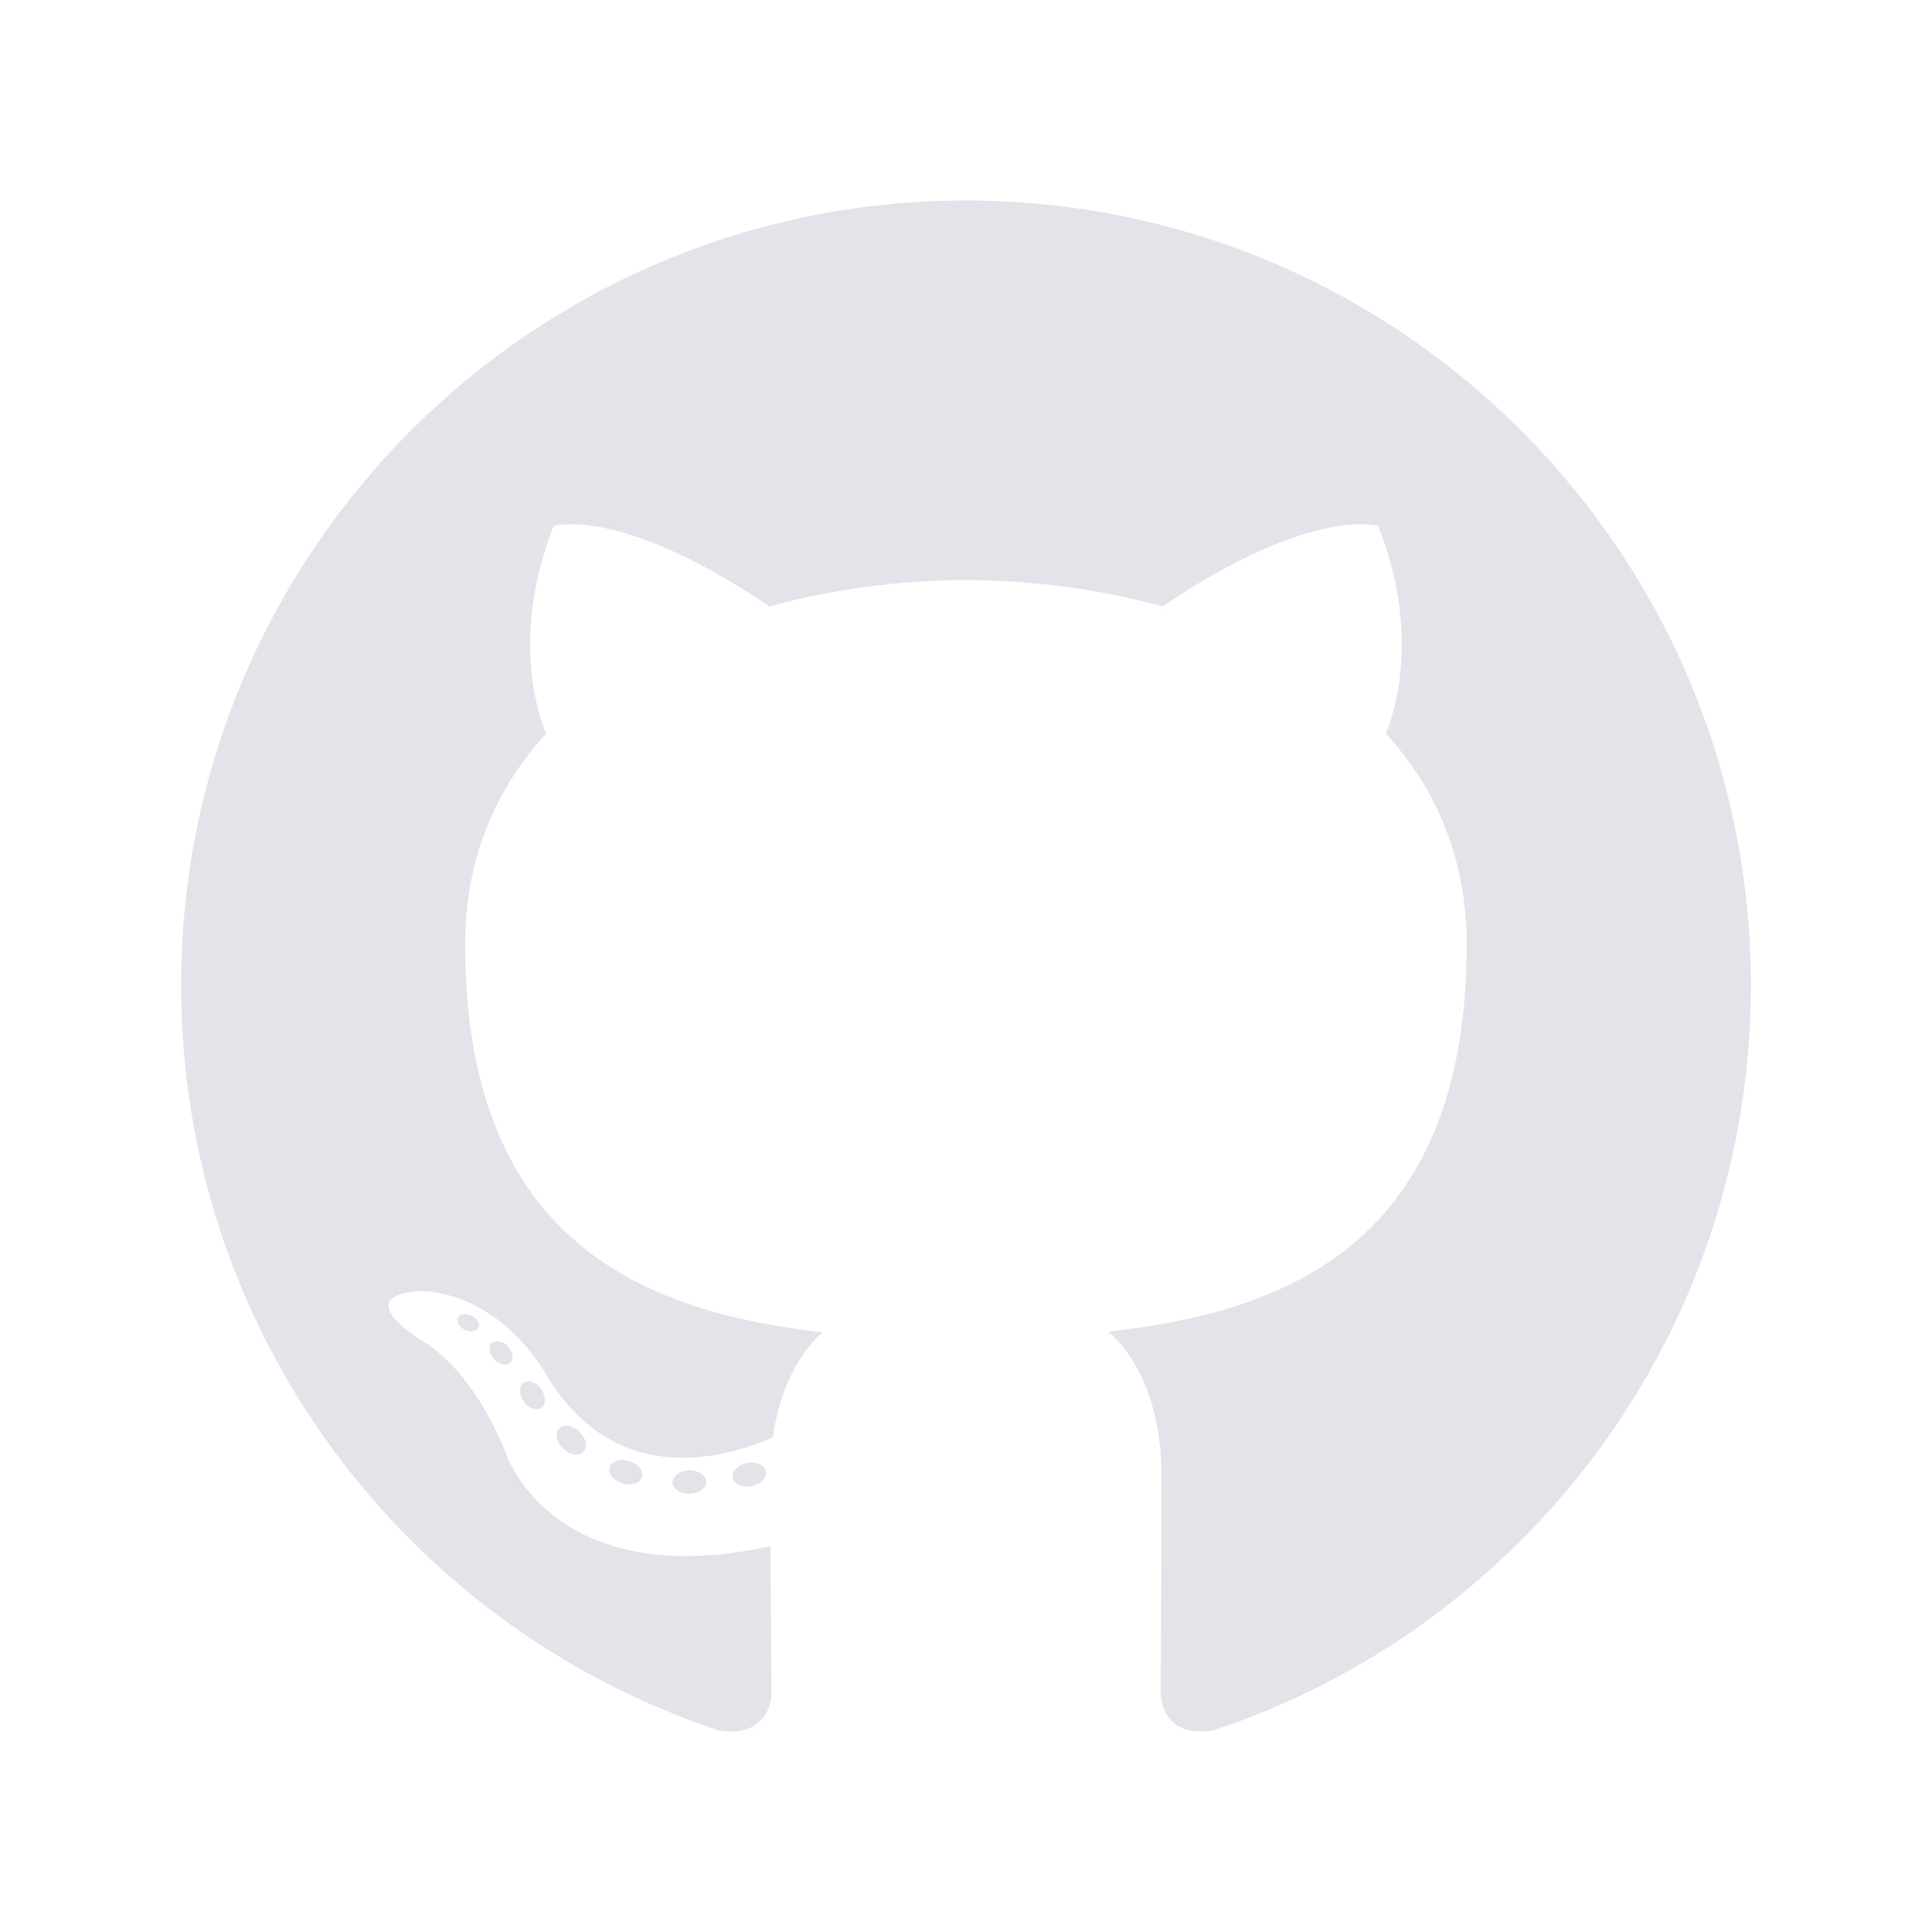
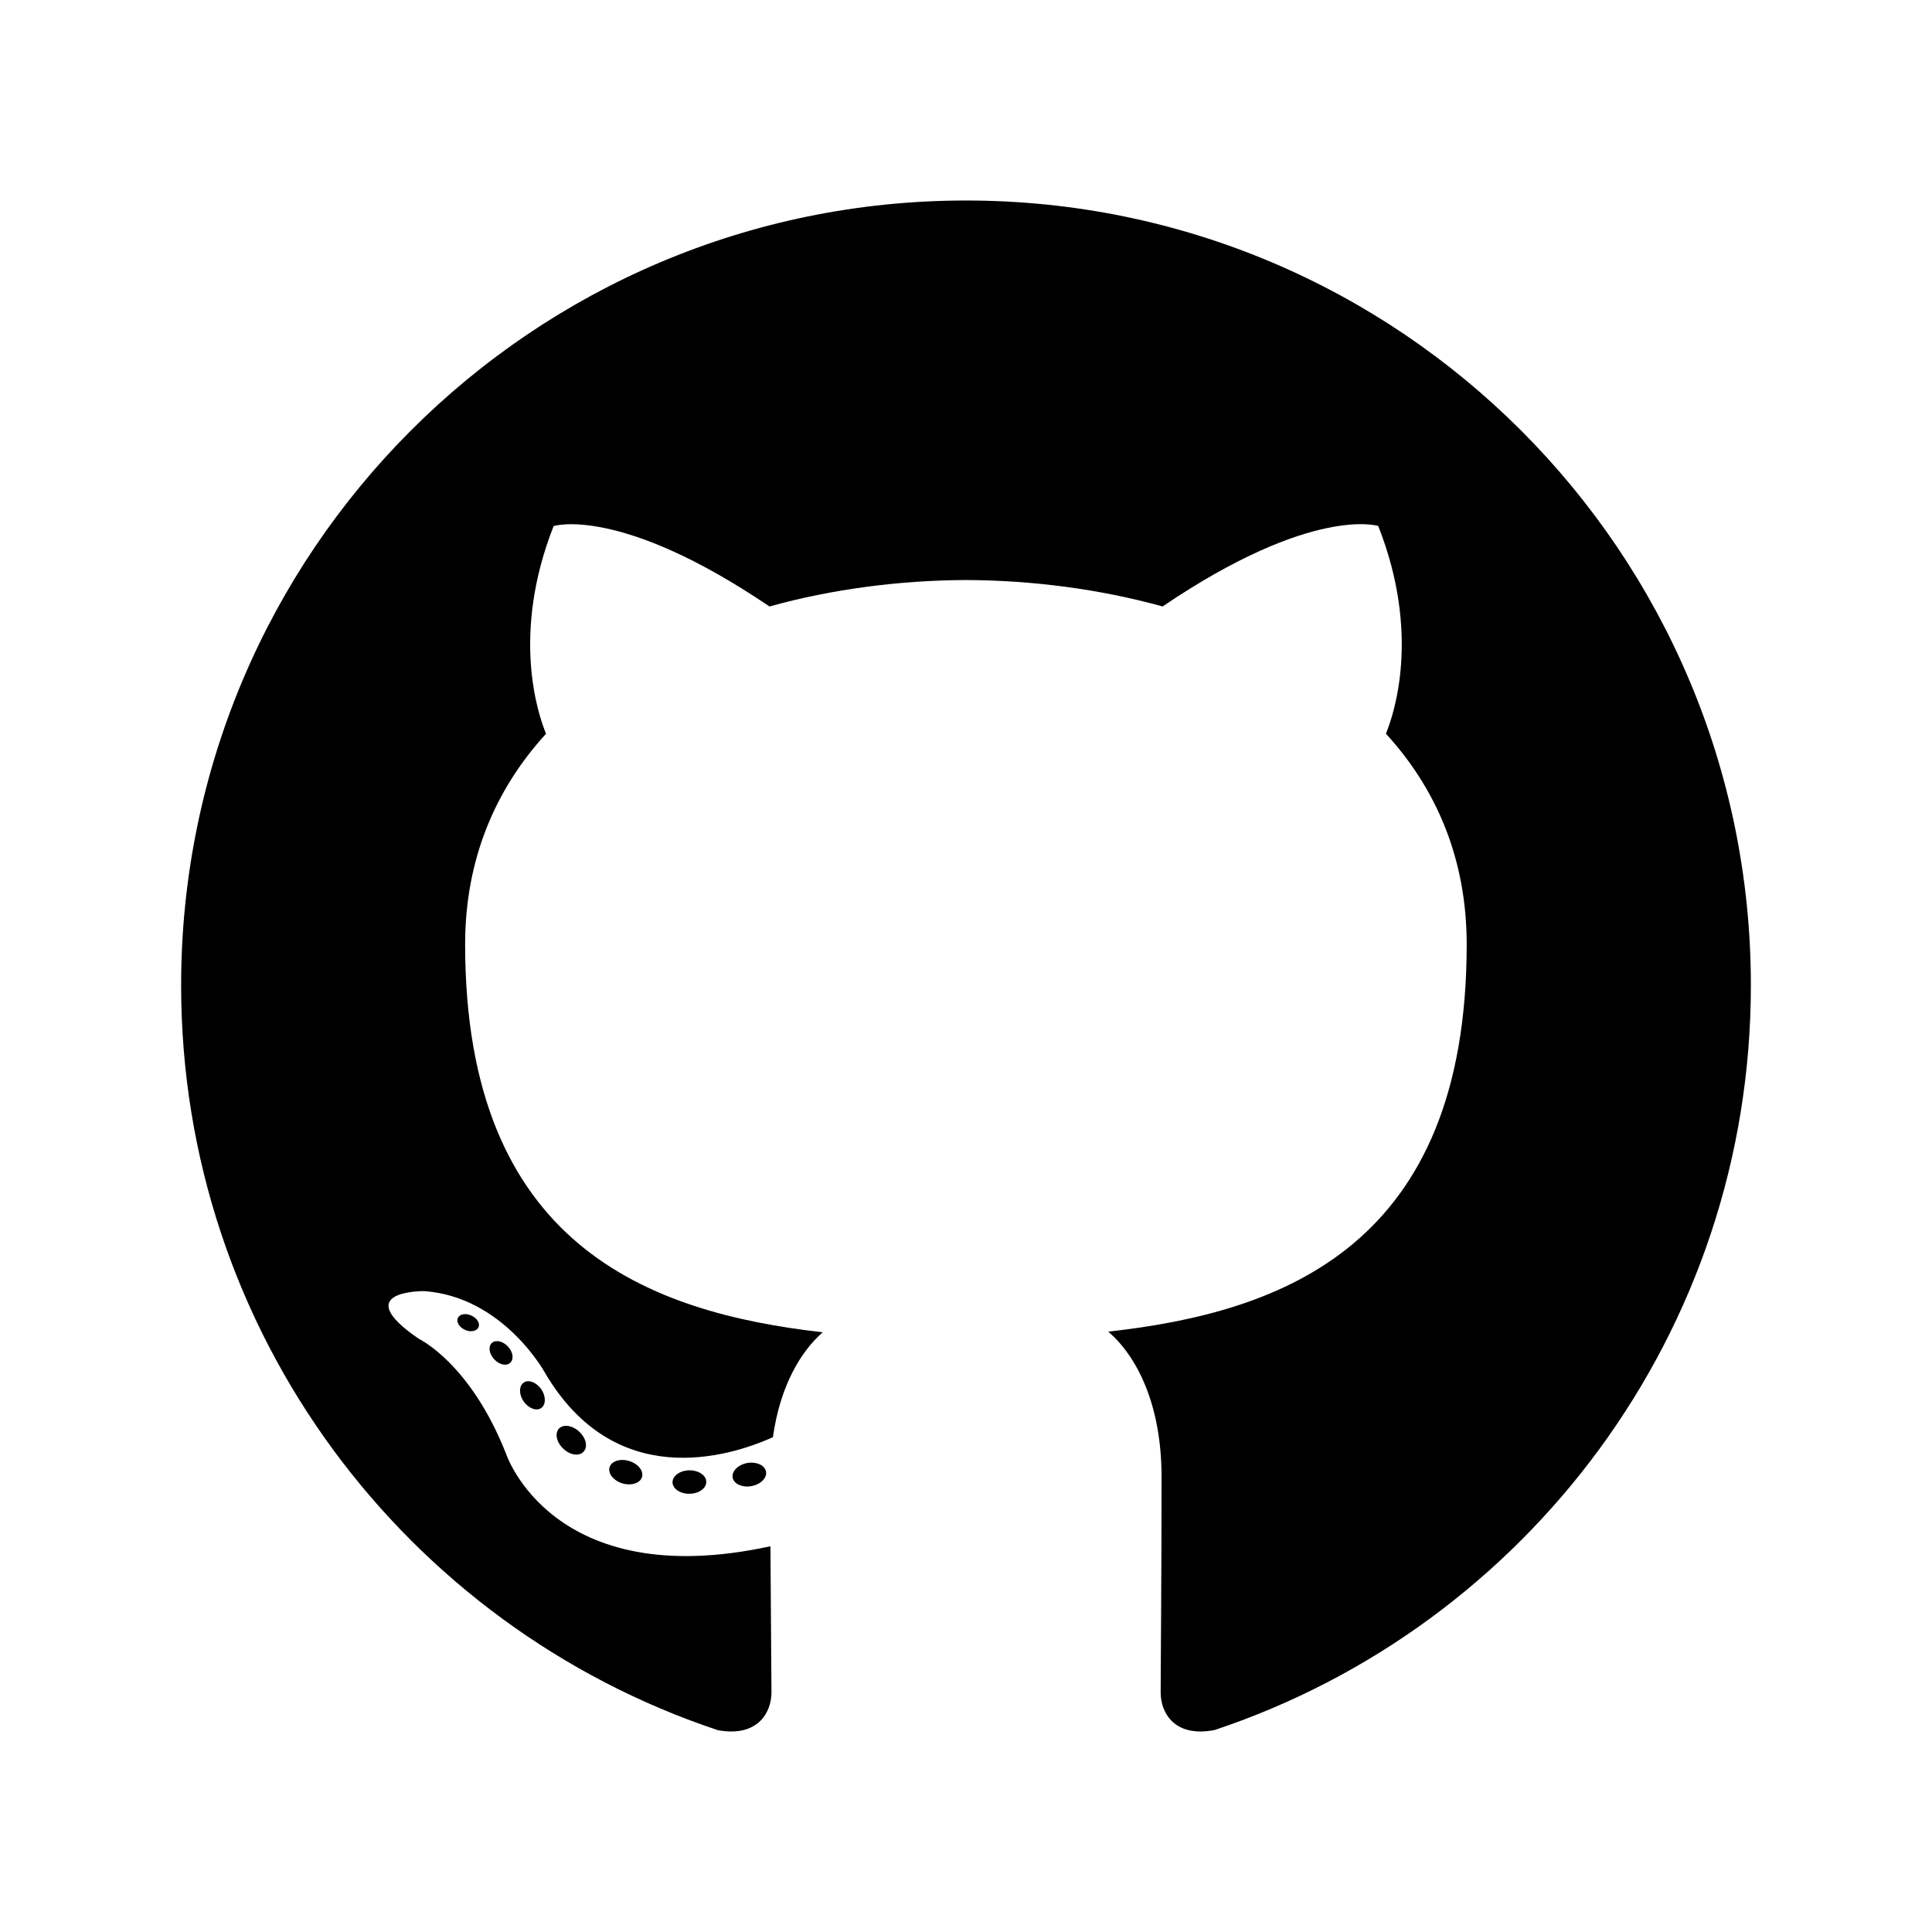
<svg xmlns="http://www.w3.org/2000/svg" width="32" height="32" viewBox="0 0 32 32" fill="none">
-   <path fill-rule="evenodd" clip-rule="evenodd" d="M16 3.321C8.821 3.321 3 9.141 3 16.321C3 22.065 6.725 26.938 11.89 28.657C12.54 28.777 12.778 28.375 12.778 28.031C12.778 27.721 12.766 26.697 12.761 25.611C9.144 26.397 8.381 24.077 8.381 24.077C7.789 22.575 6.937 22.175 6.937 22.175C5.758 21.368 7.026 21.385 7.026 21.385C8.331 21.477 9.019 22.725 9.019 22.725C10.178 24.712 12.06 24.137 12.802 23.805C12.919 22.965 13.256 22.391 13.627 22.067C10.74 21.738 7.704 20.624 7.704 15.642C7.704 14.223 8.212 13.063 9.044 12.153C8.909 11.826 8.464 10.503 9.17 8.713C9.17 8.713 10.261 8.363 12.745 10.045C13.783 9.757 14.895 9.612 16 9.607C17.104 9.612 18.217 9.757 19.256 10.045C21.738 8.363 22.828 8.712 22.828 8.712C23.535 10.503 23.09 11.825 22.955 12.152C23.789 13.063 24.293 14.223 24.293 15.642C24.293 20.635 21.252 21.734 18.357 22.056C18.824 22.46 19.239 23.251 19.239 24.464C19.239 26.203 19.224 27.603 19.224 28.031C19.224 28.377 19.459 28.782 20.117 28.655C25.279 26.934 29 22.063 29 16.321C29 9.141 23.179 3.321 16 3.321Z" fill="#E2E4E9" />
-   <path d="M7.924 21.986C7.895 22.05 7.793 22.07 7.701 22.026C7.606 21.983 7.553 21.895 7.584 21.831C7.612 21.764 7.714 21.746 7.808 21.79C7.903 21.833 7.957 21.921 7.924 21.986ZM8.45 22.573C8.388 22.631 8.267 22.604 8.185 22.513C8.1 22.423 8.084 22.301 8.147 22.243C8.211 22.186 8.329 22.213 8.414 22.303C8.499 22.395 8.515 22.515 8.45 22.573ZM8.963 23.322C8.883 23.377 8.753 23.326 8.672 23.21C8.593 23.094 8.593 22.955 8.675 22.9C8.755 22.844 8.883 22.895 8.965 23.009C9.044 23.126 9.044 23.265 8.963 23.322ZM9.665 24.045C9.594 24.124 9.442 24.103 9.331 23.996C9.218 23.891 9.186 23.742 9.257 23.663C9.329 23.585 9.482 23.607 9.594 23.713C9.707 23.818 9.741 23.967 9.665 24.045ZM10.634 24.465C10.602 24.567 10.456 24.613 10.309 24.57C10.162 24.525 10.066 24.406 10.096 24.303C10.126 24.201 10.273 24.153 10.421 24.199C10.568 24.243 10.664 24.362 10.634 24.465ZM11.698 24.543C11.701 24.65 11.577 24.739 11.422 24.741C11.267 24.745 11.141 24.658 11.139 24.552C11.139 24.444 11.261 24.356 11.417 24.353C11.571 24.351 11.698 24.437 11.698 24.543ZM12.688 24.375C12.706 24.479 12.599 24.587 12.445 24.615C12.295 24.643 12.155 24.578 12.135 24.475C12.117 24.367 12.226 24.26 12.377 24.232C12.531 24.206 12.668 24.269 12.688 24.375Z" fill="#E2E4E9" />
+   <path fill-rule="evenodd" clip-rule="evenodd" d="M16 3.321C8.821 3.321 3 9.141 3 16.321C3 22.065 6.725 26.938 11.89 28.657C12.54 28.777 12.778 28.375 12.778 28.031C12.778 27.721 12.766 26.697 12.761 25.611C9.144 26.397 8.381 24.077 8.381 24.077C7.789 22.575 6.937 22.175 6.937 22.175C5.758 21.368 7.026 21.385 7.026 21.385C8.331 21.477 9.019 22.725 9.019 22.725C10.178 24.712 12.06 24.137 12.802 23.805C12.919 22.965 13.256 22.391 13.627 22.067C10.74 21.738 7.704 20.624 7.704 15.642C7.704 14.223 8.212 13.063 9.044 12.153C8.909 11.826 8.464 10.503 9.17 8.713C9.17 8.713 10.261 8.363 12.745 10.045C13.783 9.757 14.895 9.612 16 9.607C17.104 9.612 18.217 9.757 19.256 10.045C21.738 8.363 22.828 8.712 22.828 8.712C23.535 10.503 23.09 11.825 22.955 12.152C23.789 13.063 24.293 14.223 24.293 15.642C24.293 20.635 21.252 21.734 18.357 22.056C18.824 22.46 19.239 23.251 19.239 24.464C19.239 26.203 19.224 27.603 19.224 28.031C19.224 28.377 19.459 28.782 20.117 28.655C25.279 26.934 29 22.063 29 16.321C29 9.141 23.179 3.321 16 3.321Z" fill="currentColor" />
+   <path d="M7.924 21.986C7.895 22.05 7.793 22.07 7.701 22.026C7.606 21.983 7.553 21.895 7.584 21.831C7.612 21.764 7.714 21.746 7.808 21.79C7.903 21.833 7.957 21.921 7.924 21.986ZM8.45 22.573C8.388 22.631 8.267 22.604 8.185 22.513C8.1 22.423 8.084 22.301 8.147 22.243C8.211 22.186 8.329 22.213 8.414 22.303C8.499 22.395 8.515 22.515 8.45 22.573ZM8.963 23.322C8.883 23.377 8.753 23.326 8.672 23.21C8.593 23.094 8.593 22.955 8.675 22.9C8.755 22.844 8.883 22.895 8.965 23.009C9.044 23.126 9.044 23.265 8.963 23.322ZM9.665 24.045C9.594 24.124 9.442 24.103 9.331 23.996C9.218 23.891 9.186 23.742 9.257 23.663C9.329 23.585 9.482 23.607 9.594 23.713C9.707 23.818 9.741 23.967 9.665 24.045ZM10.634 24.465C10.602 24.567 10.456 24.613 10.309 24.57C10.162 24.525 10.066 24.406 10.096 24.303C10.126 24.201 10.273 24.153 10.421 24.199C10.568 24.243 10.664 24.362 10.634 24.465ZM11.698 24.543C11.701 24.65 11.577 24.739 11.422 24.741C11.267 24.745 11.141 24.658 11.139 24.552C11.139 24.444 11.261 24.356 11.417 24.353C11.571 24.351 11.698 24.437 11.698 24.543ZM12.688 24.375C12.706 24.479 12.599 24.587 12.445 24.615C12.295 24.643 12.155 24.578 12.135 24.475C12.117 24.367 12.226 24.26 12.377 24.232C12.531 24.206 12.668 24.269 12.688 24.375Z" fill="currentColor" />
</svg>
